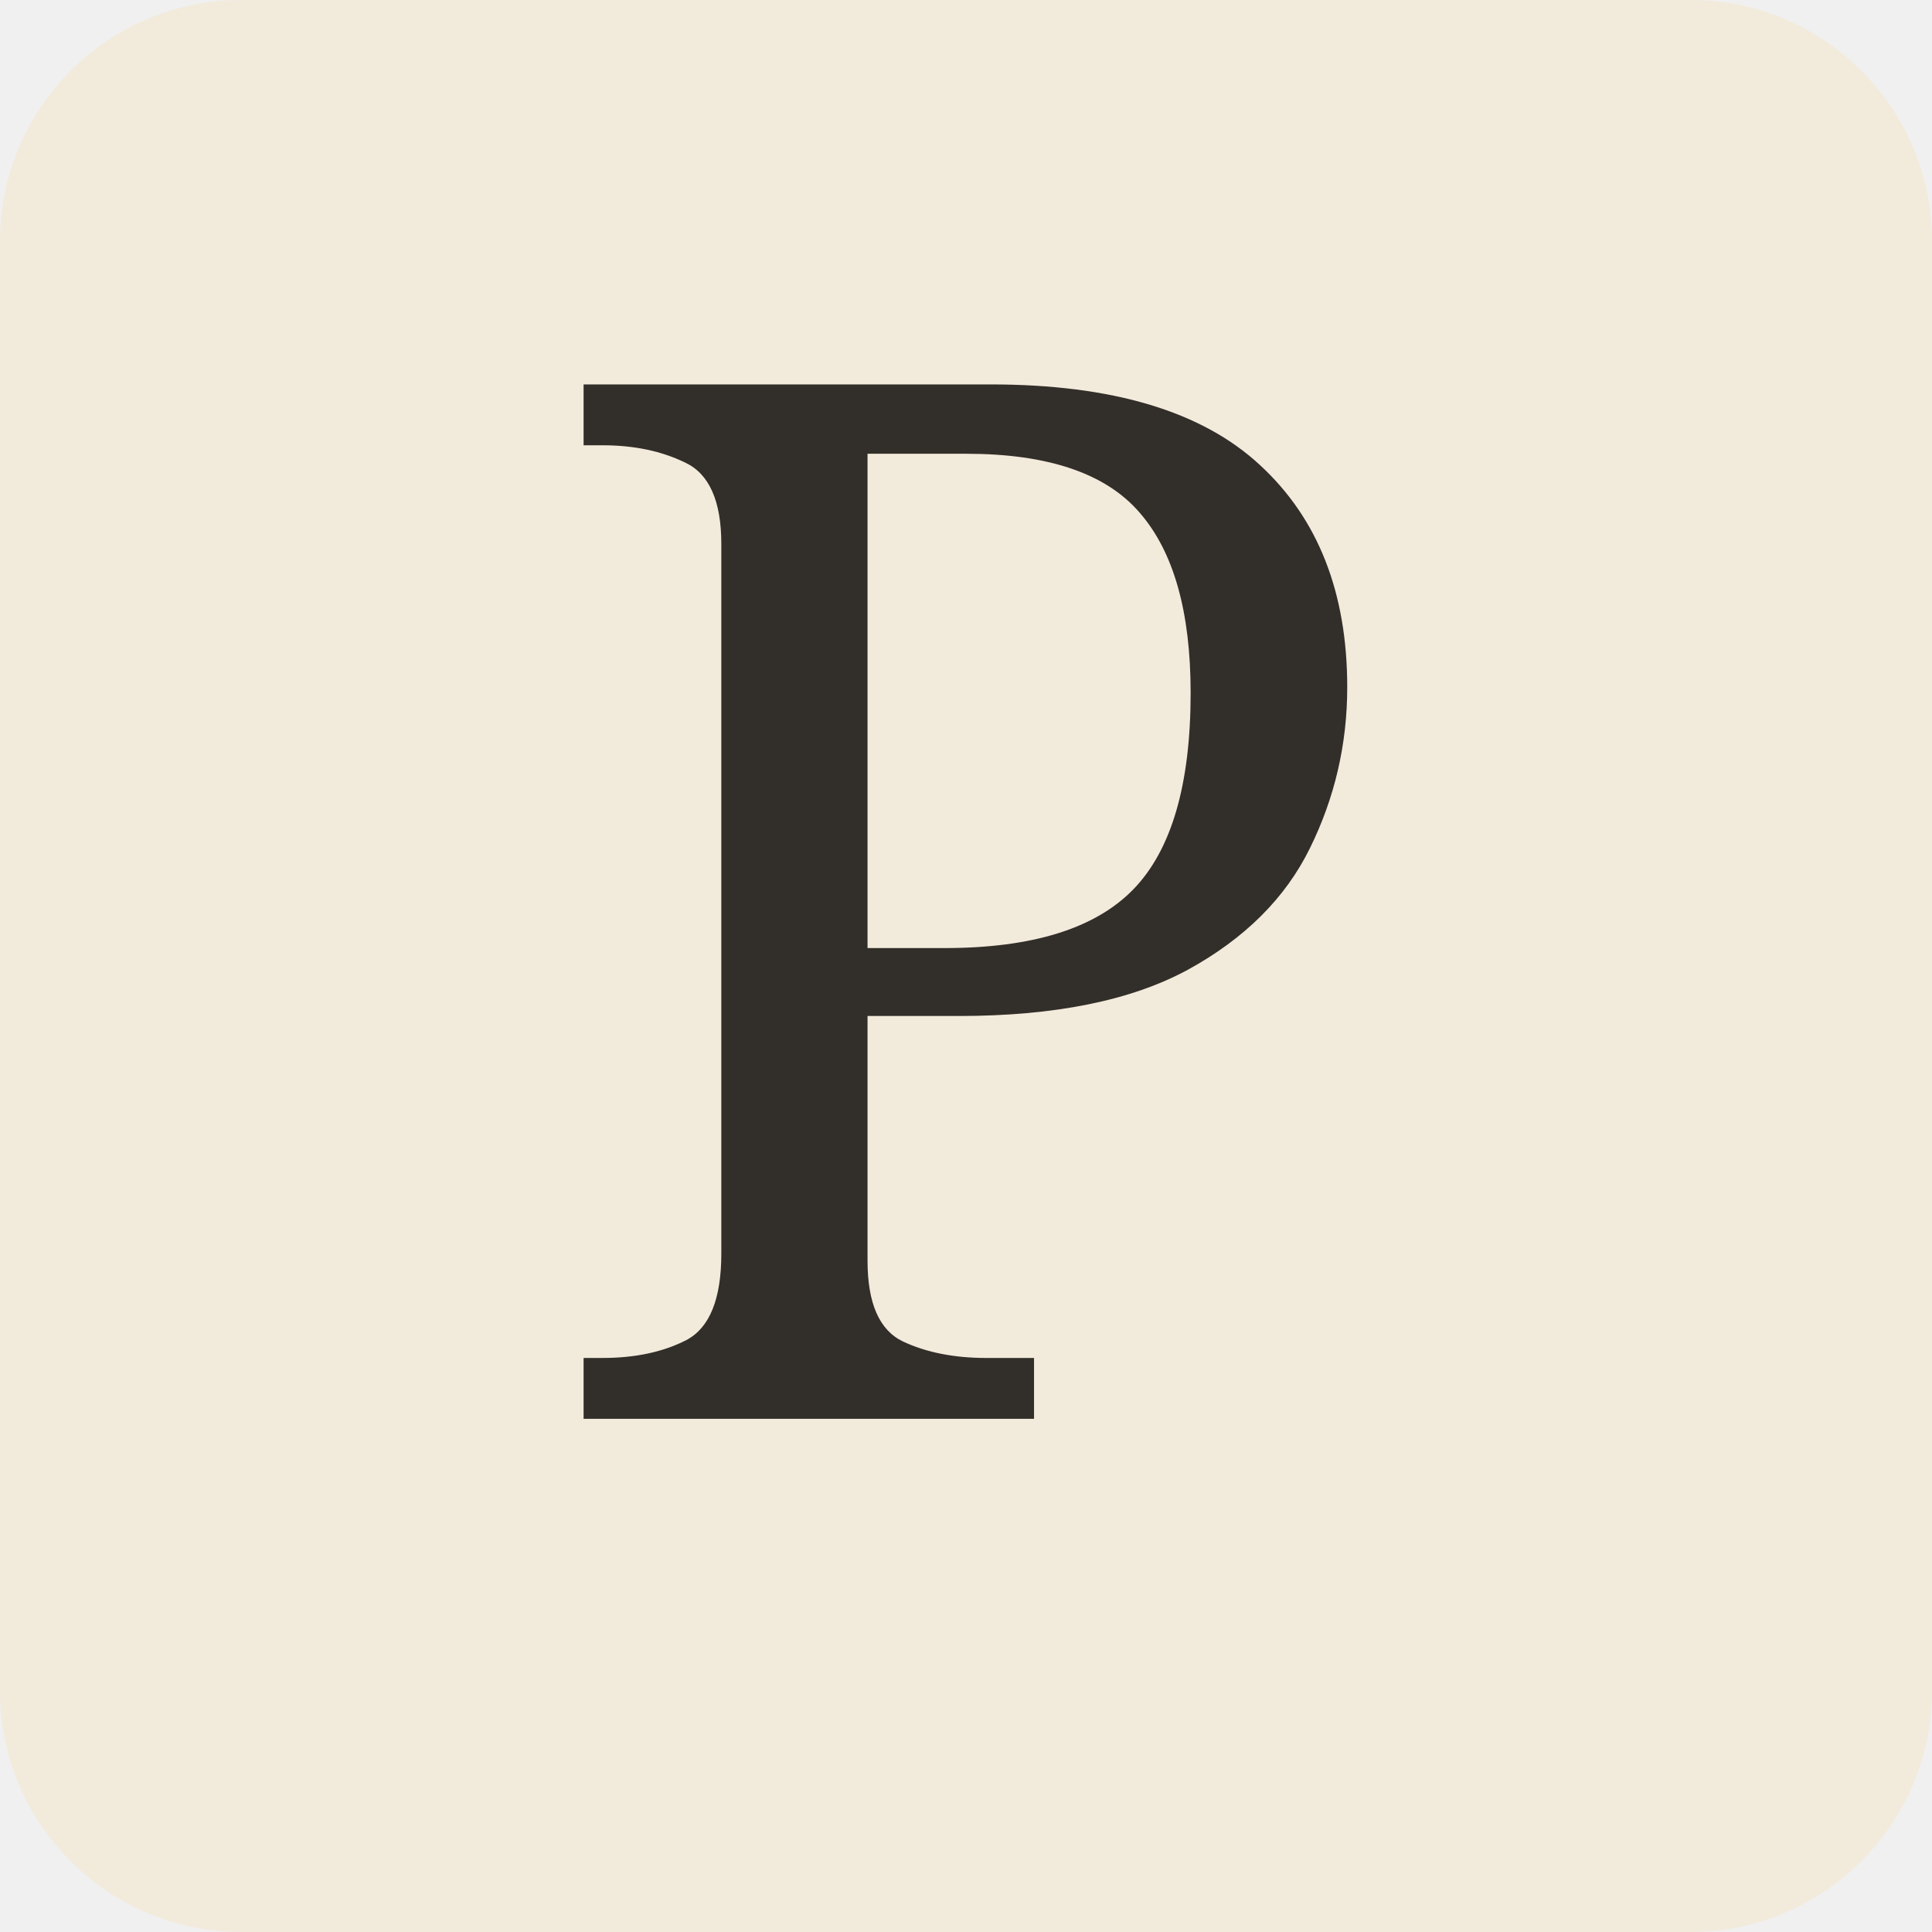
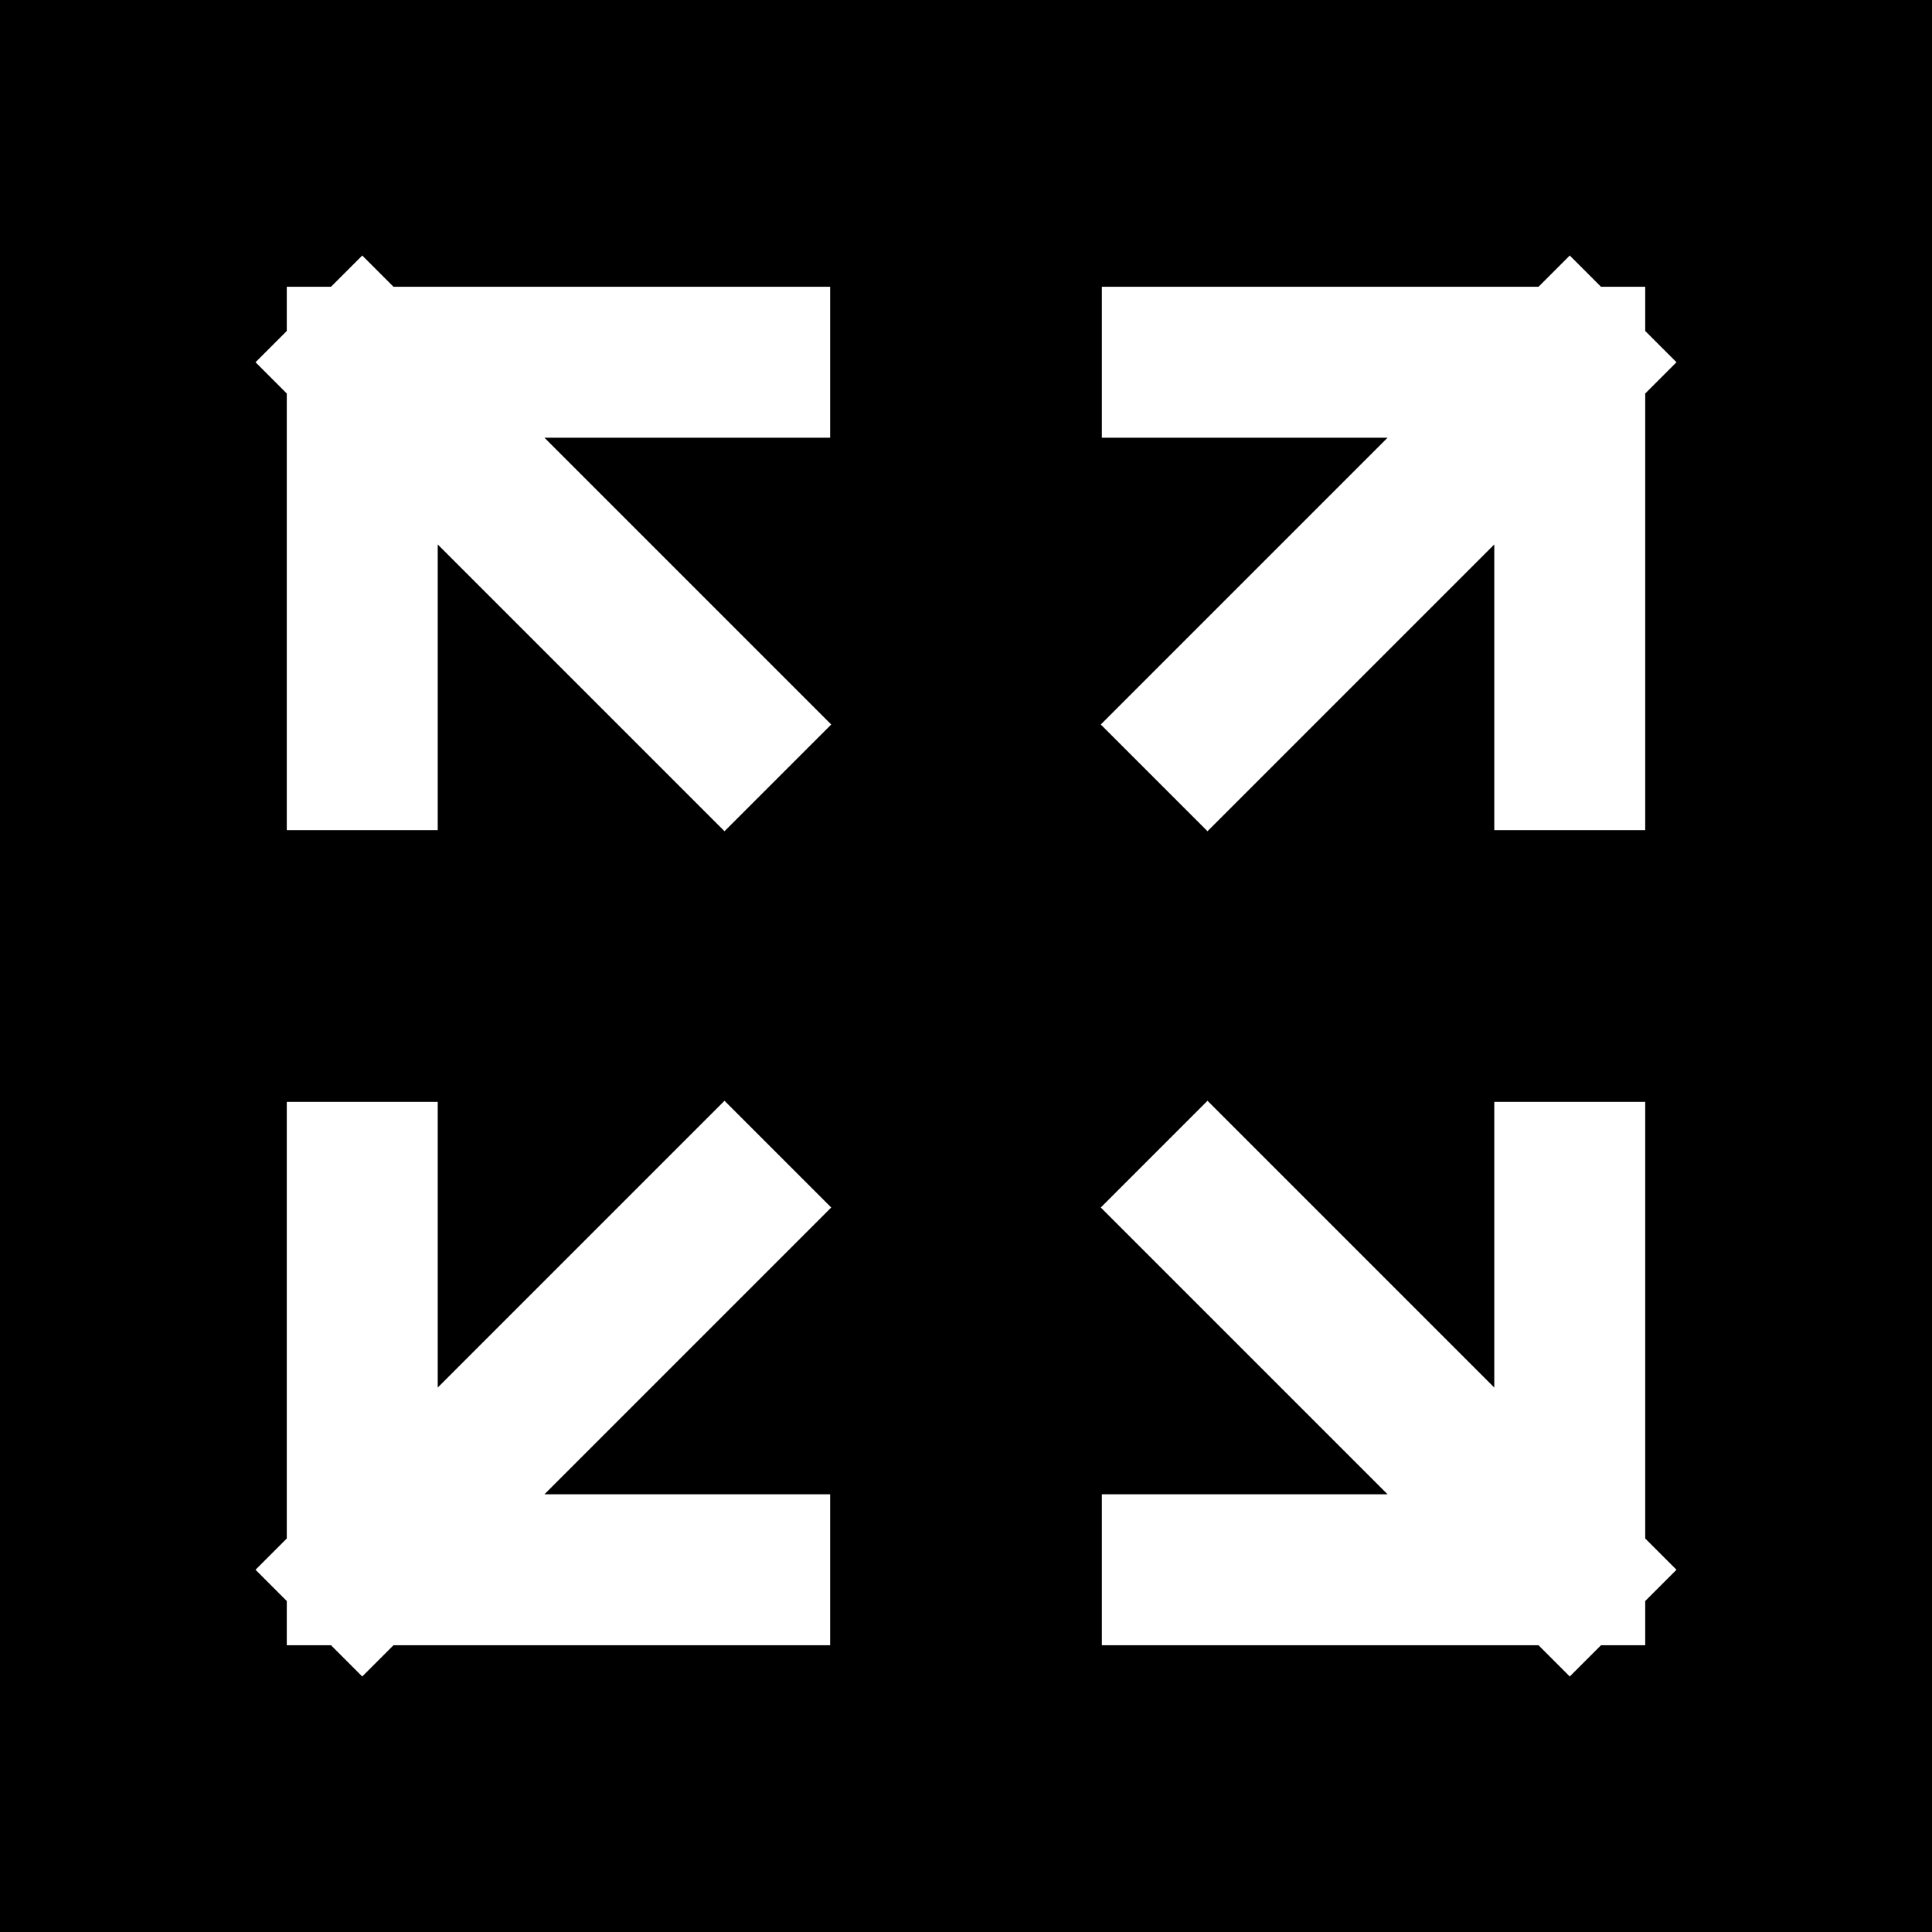
<svg xmlns="http://www.w3.org/2000/svg" viewBox="0 0 64 64">
-   <rect width="64" height="64" rx="8" fill="#f2eadb" />
-   <text x="32" y="47" fill="#322e29" font-family="Georgia,serif" font-size="48" text-anchor="middle">P</text>
+   <rect width="64" height="64" fill="#000" />
+   <g fill="none" stroke="#fff" stroke-width="5" stroke-linecap="square" stroke-linejoin="miter">
+     <path d="M24 24 12 12m0 13V12h13M40 24l12-12M39 12h13v13M24 40 12 52m13 0H12V39M40 40l12 12m0-13v13H39" />
+   </g>
</svg>
